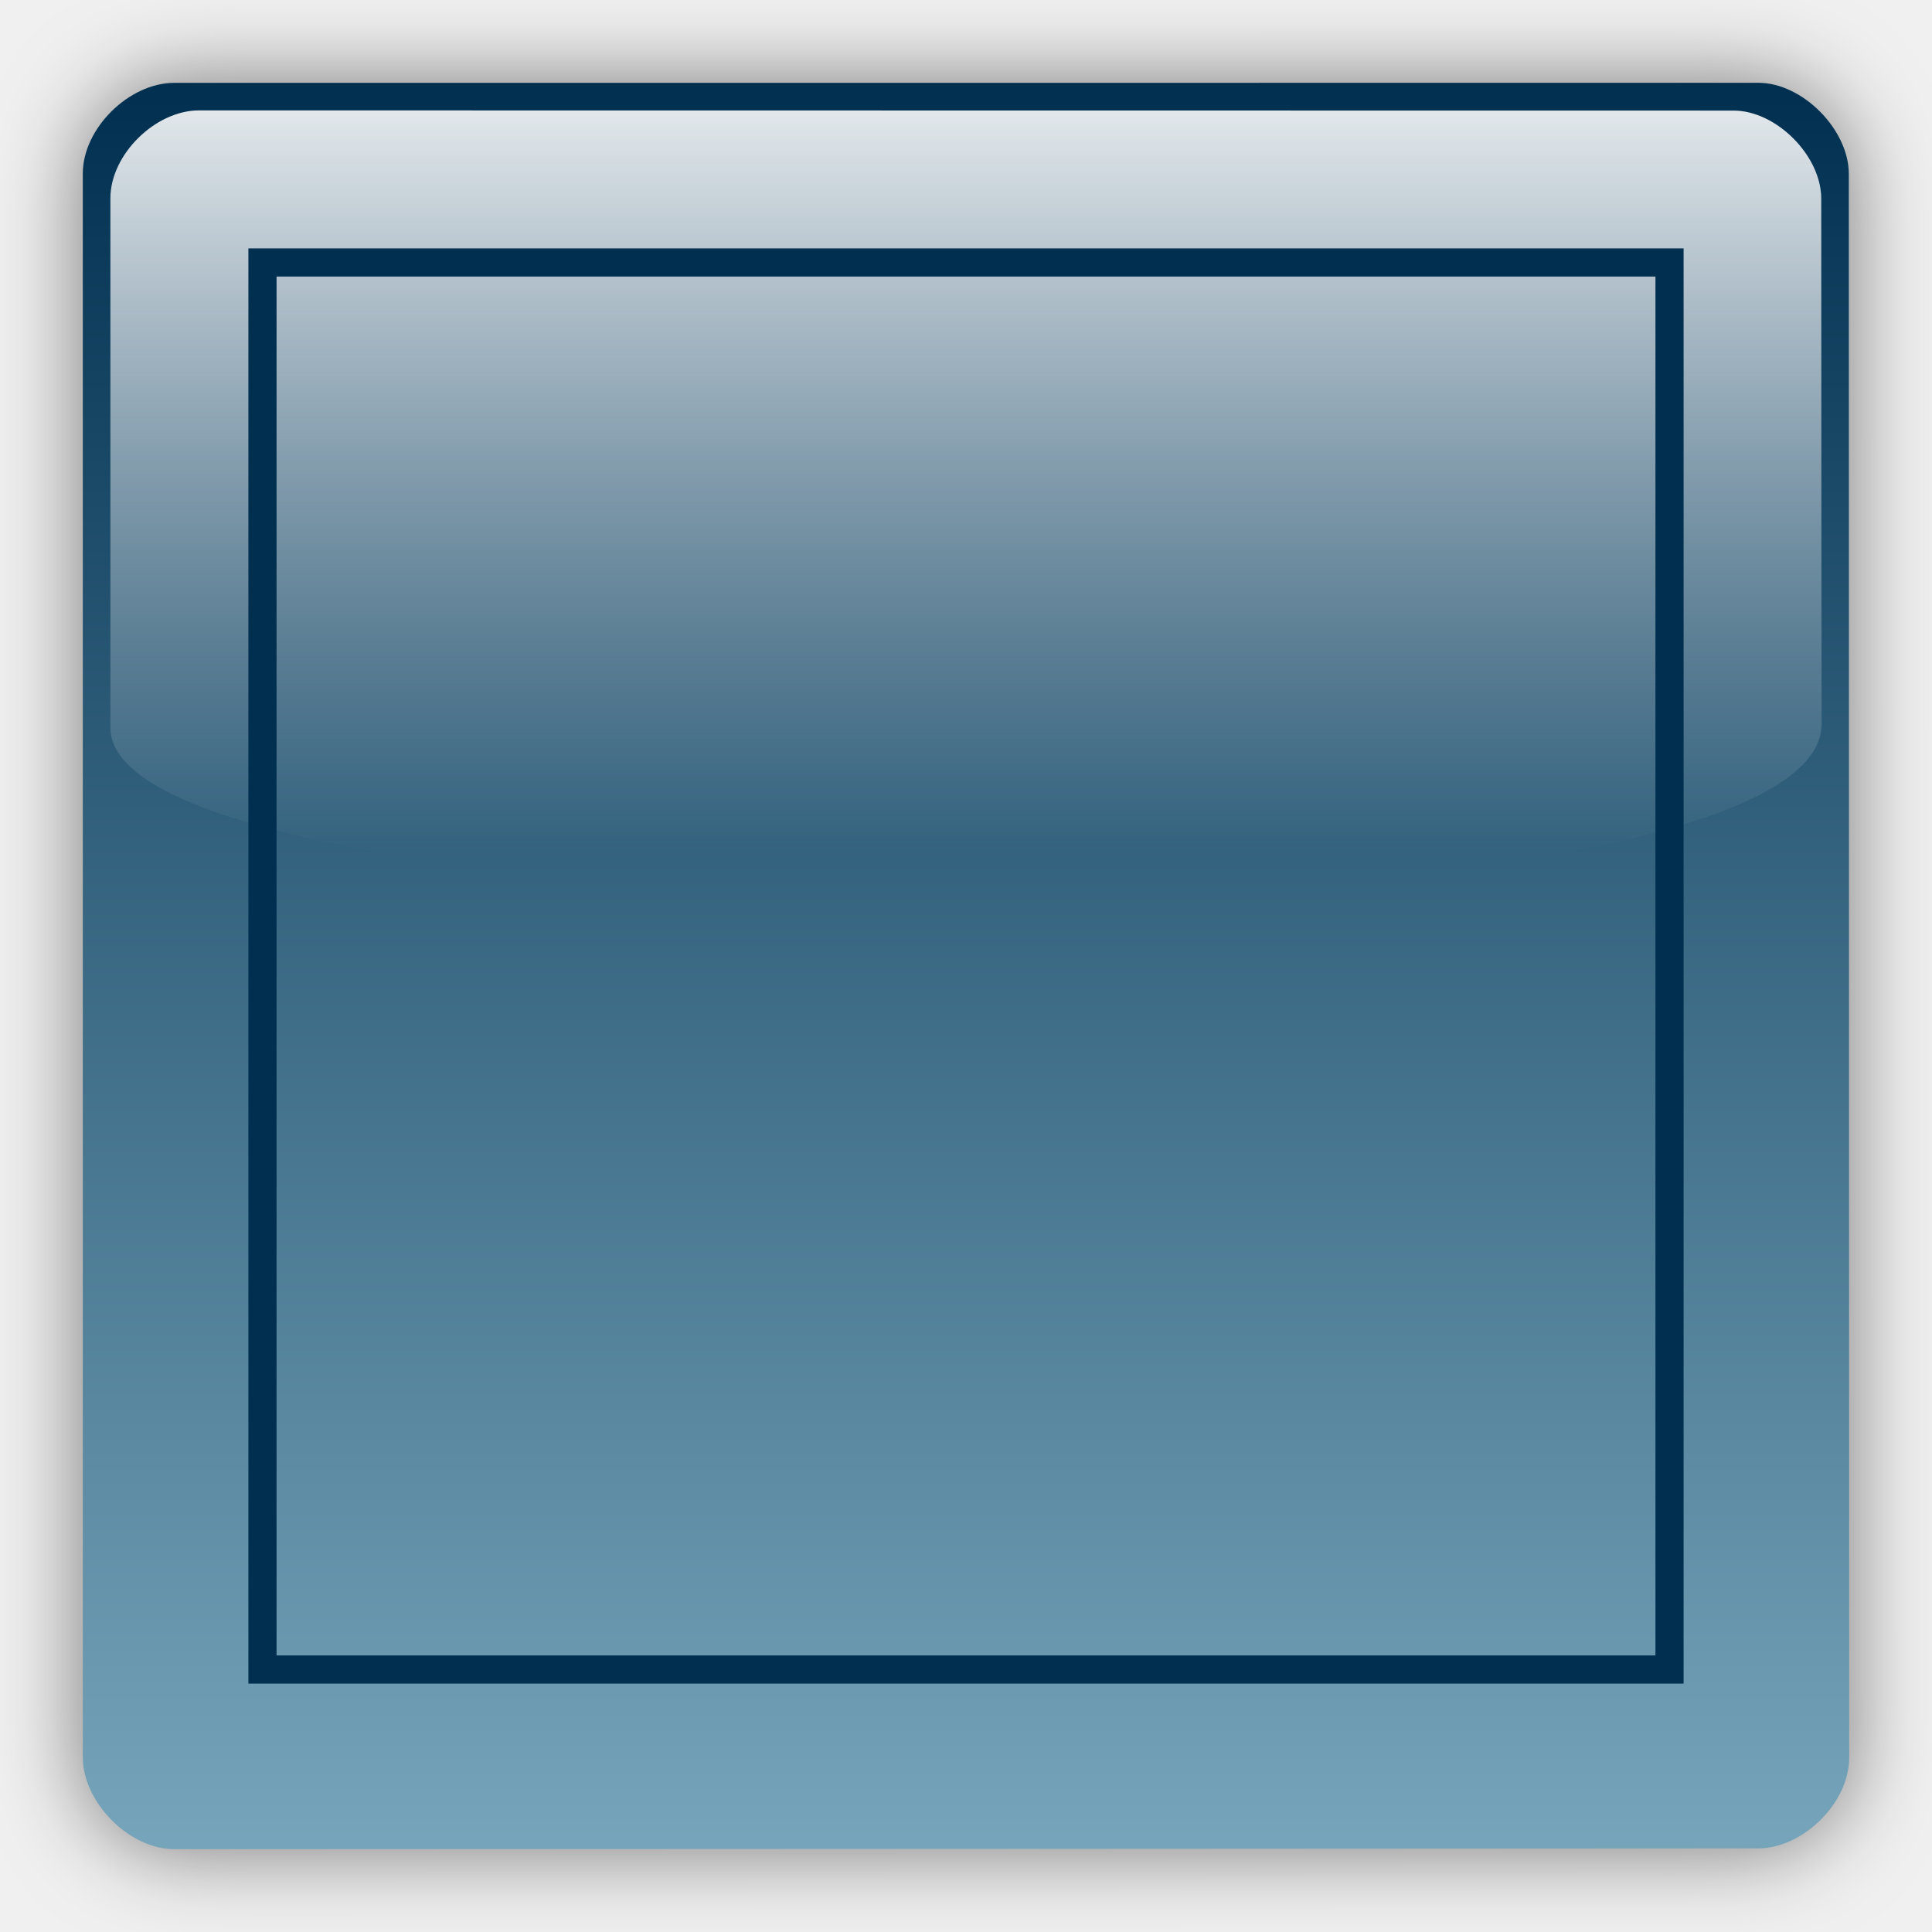
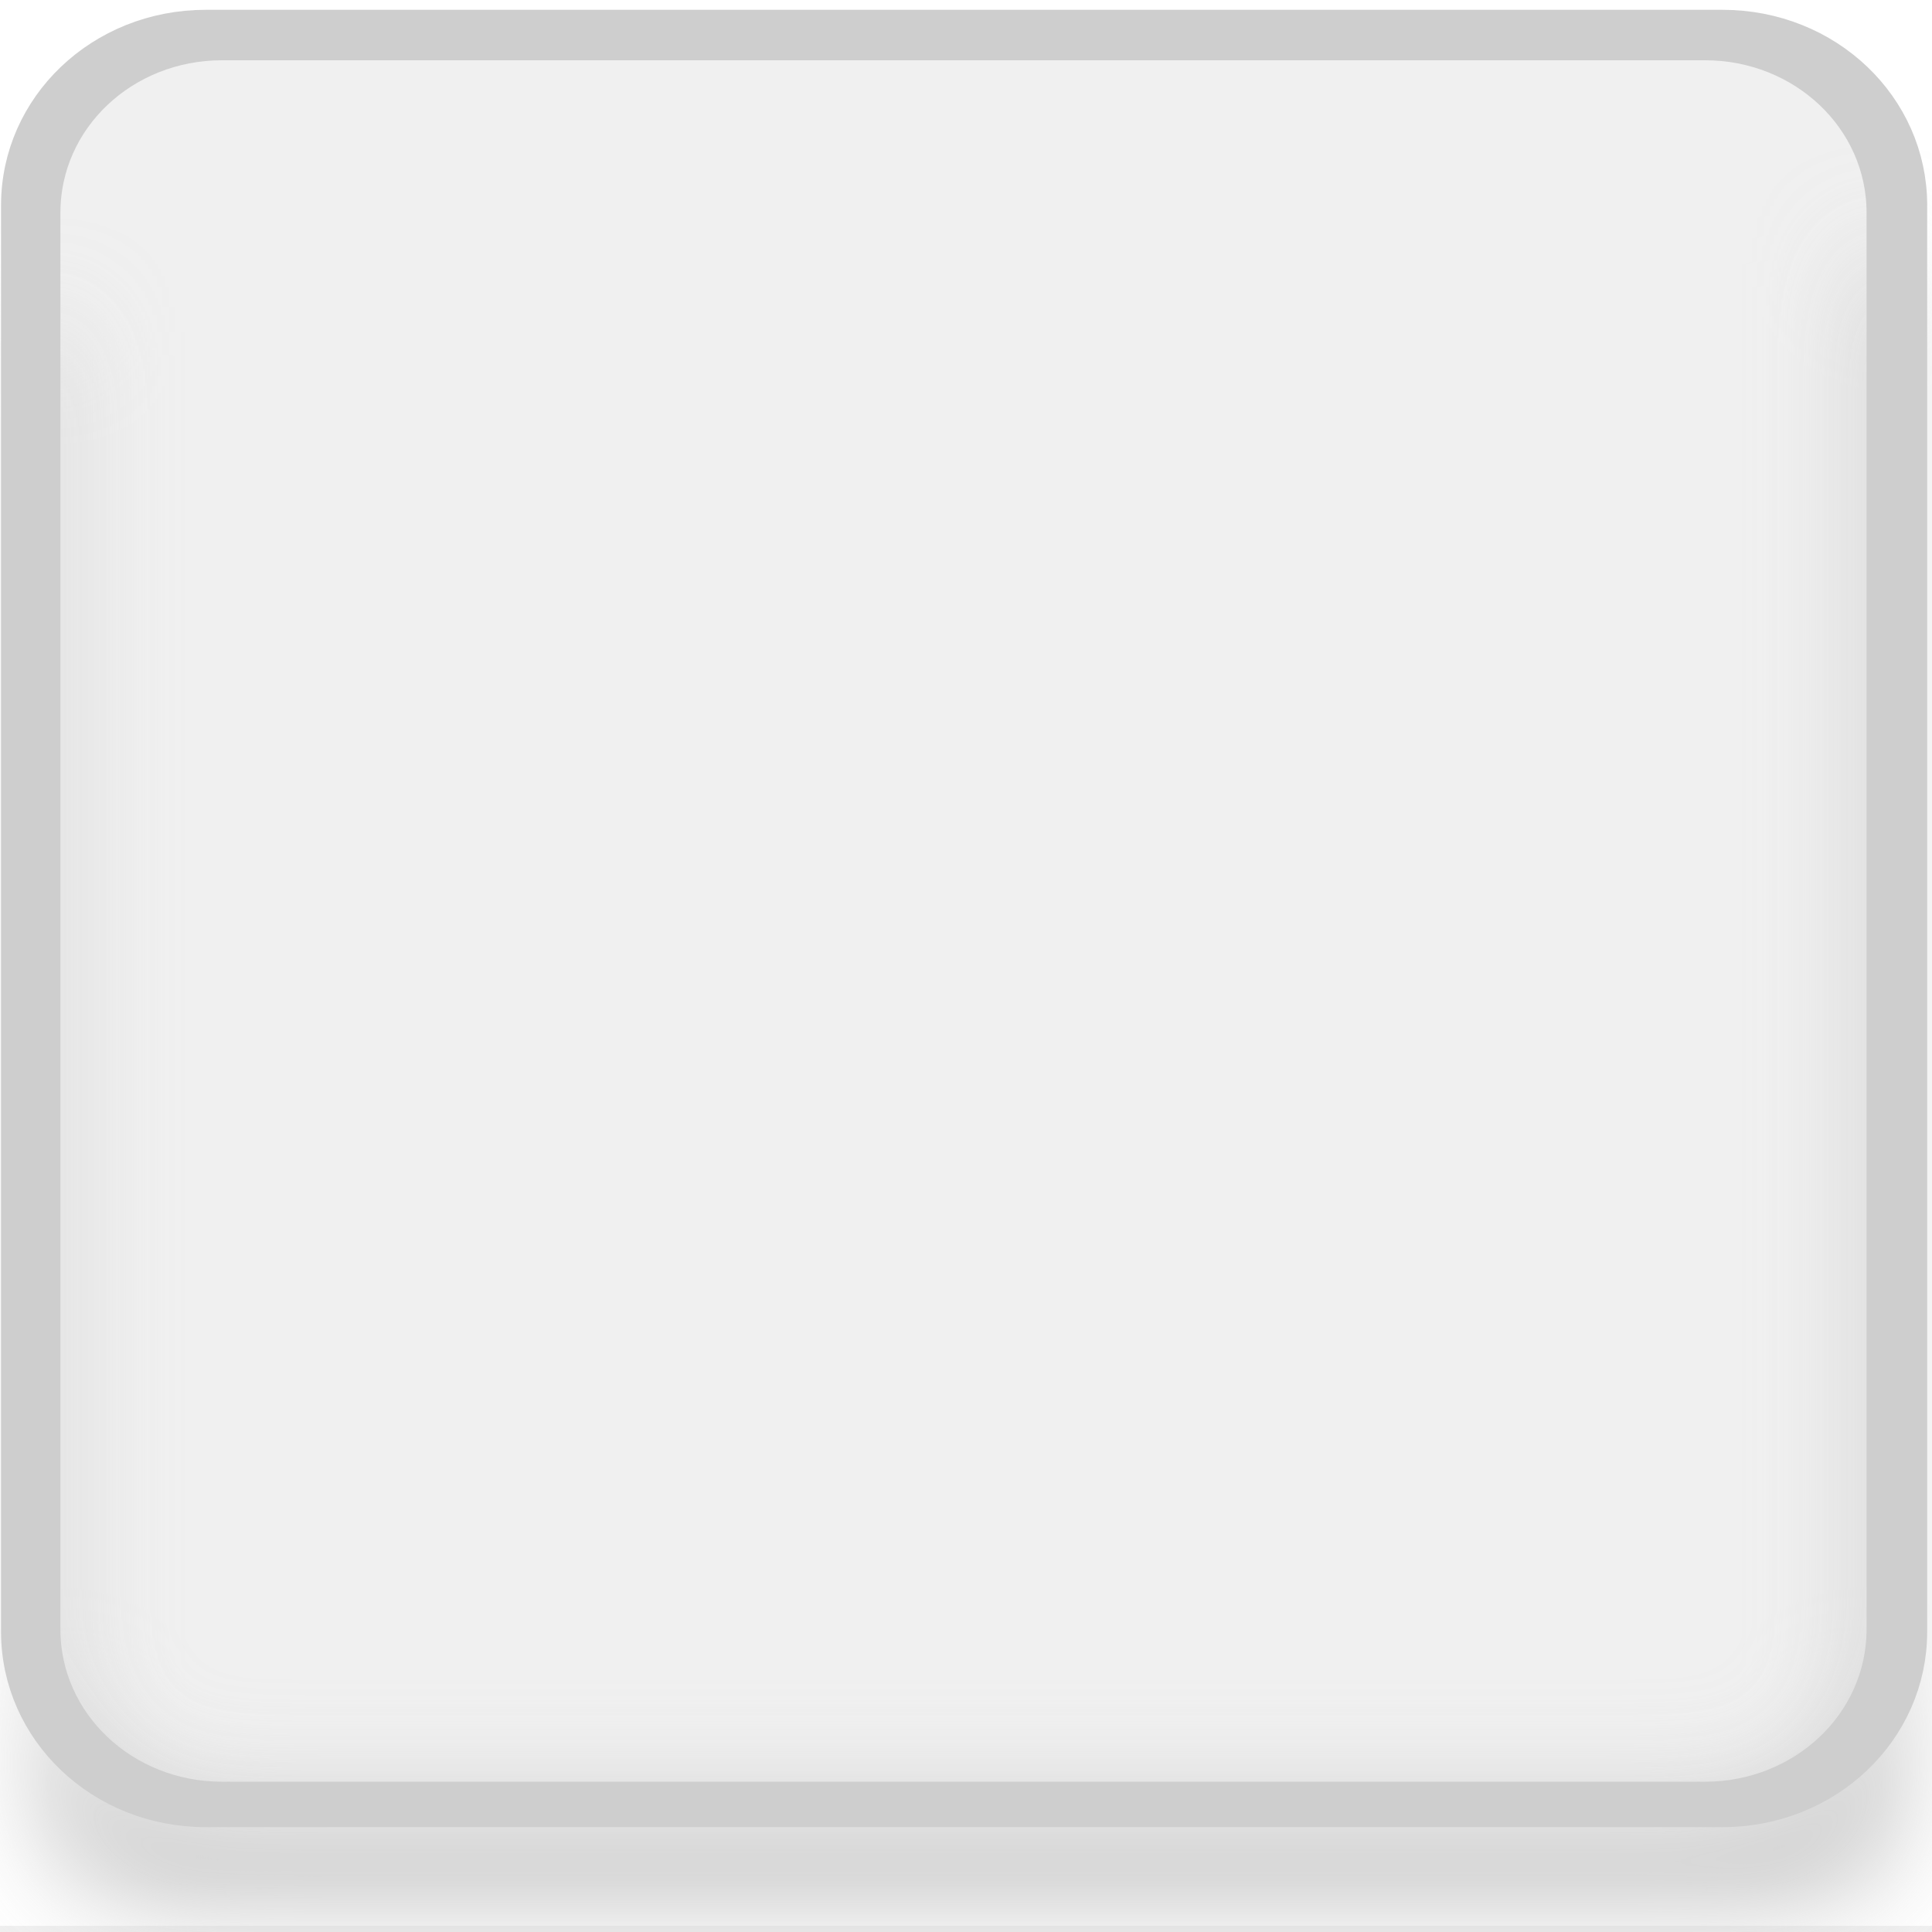
- <svg xmlns="http://www.w3.org/2000/svg" xmlns:xlink="http://www.w3.org/1999/xlink" width="70" height="70" id="svg24612" version="1.0">
+ <svg xmlns="http://www.w3.org/2000/svg" xmlns:xlink="http://www.w3.org/1999/xlink" width="48" height="48" id="svg24612" version="1.0">
  <defs id="defs24614">
    <linearGradient id="linearGradient3913">
      <stop id="stop3915" offset="0" style="stop-color:#002f50;stop-opacity:1;" />
      <stop id="stop3917" offset="1" style="stop-color:#a9d7e8;stop-opacity:1;" />
    </linearGradient>
    <linearGradient id="linearGradient6254">
      <stop style="stop-color:#dddddf;stop-opacity:1;" offset="0" id="stop6256" />
      <stop style="stop-color:white;stop-opacity:1;" offset="1" id="stop6258" />
    </linearGradient>
    <linearGradient id="linearGradient32650">
      <stop id="stop32652" offset="0" style="stop-color:white;stop-opacity:1;" />
      <stop id="stop32654" offset="1" style="stop-color:white;stop-opacity:0;" />
    </linearGradient>
    <linearGradient id="linearGradient29964">
      <stop style="stop-color:#66666f;stop-opacity:1;" offset="0" id="stop29966" />
      <stop style="stop-color:white;stop-opacity:1;" offset="1" id="stop29968" />
    </linearGradient>
    <linearGradient xlink:href="#linearGradient29964" id="linearGradient31743" gradientUnits="userSpaceOnUse" gradientTransform="matrix(0,1.085714,-1.12938,0,58.61186,15.64898)" x1="-13.385" y1="24.714" x2="-7.227" y2="24.714" />
    <linearGradient xlink:href="#linearGradient32650" id="linearGradient32656" gradientUnits="userSpaceOnUse" gradientTransform="matrix(0,1.085714,-1.12938,0,58.61186,15.64898)" x1="-12.577" y1="24.714" x2="-7.685" y2="24.714" />
    <linearGradient xlink:href="#linearGradient29964" id="linearGradient32668" gradientUnits="userSpaceOnUse" gradientTransform="matrix(0,1.085714,-1.12938,0,58.61186,15.64898)" x1="-13.385" y1="24.714" x2="-7.227" y2="24.714" />
    <linearGradient xlink:href="#linearGradient32650" id="linearGradient32670" gradientUnits="userSpaceOnUse" gradientTransform="matrix(0,1.085714,-1.12938,0,58.61186,15.64898)" x1="-12.577" y1="24.714" x2="-7.685" y2="24.714" />
    <linearGradient xlink:href="#linearGradient29964" id="linearGradient32678" gradientUnits="userSpaceOnUse" gradientTransform="matrix(0,1.085714,-1.12938,0,58.61186,15.64898)" x1="-13.385" y1="24.714" x2="-7.227" y2="24.714" />
    <linearGradient xlink:href="#linearGradient32650" id="linearGradient32680" gradientUnits="userSpaceOnUse" gradientTransform="matrix(0,1.085714,-1.12938,0,58.61186,15.64898)" x1="-12.577" y1="24.714" x2="-7.685" y2="24.714" />
    <linearGradient xlink:href="#linearGradient29964" id="linearGradient32688" gradientUnits="userSpaceOnUse" gradientTransform="matrix(0,1.085714,-1.12938,0,58.61186,15.64898)" x1="-13.385" y1="24.714" x2="-7.227" y2="24.714" />
    <linearGradient xlink:href="#linearGradient32650" id="linearGradient32690" gradientUnits="userSpaceOnUse" gradientTransform="matrix(0,1.085714,-1.12938,0,58.61186,15.64898)" x1="-12.577" y1="24.714" x2="-7.685" y2="24.714" />
    <linearGradient xlink:href="#linearGradient29964" id="linearGradient32704" gradientUnits="userSpaceOnUse" gradientTransform="matrix(0,1.085714,-1.12938,0,58.61186,15.64898)" x1="-13.385" y1="24.714" x2="-7.227" y2="24.714" />
    <linearGradient xlink:href="#linearGradient32650" id="linearGradient32706" gradientUnits="userSpaceOnUse" gradientTransform="matrix(0,1.085714,-1.12938,0,58.61186,15.64898)" x1="-12.577" y1="24.714" x2="-7.685" y2="24.714" />
    <linearGradient xlink:href="#linearGradient29964" id="linearGradient32708" gradientUnits="userSpaceOnUse" gradientTransform="matrix(0,1.085714,-1.12938,0,58.61186,15.64898)" x1="-13.385" y1="24.714" x2="-7.227" y2="24.714" />
    <linearGradient xlink:href="#linearGradient32650" id="linearGradient32710" gradientUnits="userSpaceOnUse" gradientTransform="matrix(0,1.085714,-1.12938,0,58.61186,15.64898)" x1="-12.577" y1="24.714" x2="-7.685" y2="24.714" />
    <linearGradient xlink:href="#linearGradient29964" id="linearGradient32712" gradientUnits="userSpaceOnUse" gradientTransform="matrix(0,1.085714,-1.12938,0,58.61186,15.64898)" x1="-13.385" y1="24.714" x2="-7.227" y2="24.714" />
    <linearGradient xlink:href="#linearGradient32650" id="linearGradient32714" gradientUnits="userSpaceOnUse" gradientTransform="matrix(0,1.085714,-1.12938,0,58.61186,15.64898)" x1="-12.577" y1="24.714" x2="-7.685" y2="24.714" />
    <linearGradient xlink:href="#linearGradient29964" id="linearGradient32716" gradientUnits="userSpaceOnUse" gradientTransform="matrix(0,1.085714,-1.12938,0,58.61186,15.64898)" x1="-13.385" y1="24.714" x2="-7.227" y2="24.714" />
    <linearGradient xlink:href="#linearGradient32650" id="linearGradient32718" gradientUnits="userSpaceOnUse" gradientTransform="matrix(0,1.085714,-1.12938,0,58.61186,15.64898)" x1="-12.577" y1="24.714" x2="-7.685" y2="24.714" />
    <linearGradient xlink:href="#linearGradient6254" id="linearGradient8036" gradientUnits="userSpaceOnUse" gradientTransform="translate(-3.428571,-61.42858)" x1="-42.455" y1="-19.638" x2="-42.455" y2="32.015" />
    <linearGradient xlink:href="#linearGradient6254" id="linearGradient16093" gradientUnits="userSpaceOnUse" gradientTransform="matrix(0.983098,0,0,-1.027041,-4.296439,64.94271)" x1="-42.455" y1="1.999" x2="-42.455" y2="29.183" />
    <linearGradient xlink:href="#linearGradient6254" id="linearGradient16096" gradientUnits="userSpaceOnUse" gradientTransform="matrix(0.983098,0,0,1.027041,-4.296439,2.05852)" x1="-42.455" y1="1.999" x2="-42.455" y2="28.922" />
    <linearGradient xlink:href="#linearGradient6254" id="linearGradient18765" gradientUnits="userSpaceOnUse" gradientTransform="matrix(0.983098,0,0,1.027041,-4.296439,2.05852)" x1="-42.455" y1="1.999" x2="-42.455" y2="28.922" />
    <linearGradient xlink:href="#linearGradient6254" id="linearGradient18767" gradientUnits="userSpaceOnUse" gradientTransform="matrix(0.983098,0,0,-1.027041,-4.296439,64.94271)" x1="-42.455" y1="1.999" x2="-42.455" y2="29.183" />
    <linearGradient xlink:href="#linearGradient6254" id="linearGradient19664" gradientUnits="userSpaceOnUse" gradientTransform="matrix(0.983098,0,0,1.027041,-4.296439,2.05852)" x1="-42.455" y1="1.999" x2="-42.455" y2="28.922" />
    <linearGradient xlink:href="#linearGradient6254" id="linearGradient19666" gradientUnits="userSpaceOnUse" gradientTransform="matrix(0.983098,0,0,-1.027041,-4.296439,64.94271)" x1="-42.455" y1="1.999" x2="-42.455" y2="29.183" />
    <linearGradient xlink:href="#linearGradient6254" id="linearGradient20563" gradientUnits="userSpaceOnUse" gradientTransform="matrix(0.983098,0,0,1.027041,-4.296439,2.05852)" x1="-42.455" y1="1.999" x2="-42.455" y2="28.922" />
    <linearGradient xlink:href="#linearGradient6254" id="linearGradient20565" gradientUnits="userSpaceOnUse" gradientTransform="matrix(0.983098,0,0,-1.027041,-4.296439,64.94271)" x1="-42.455" y1="1.999" x2="-42.455" y2="29.183" />
    <linearGradient xlink:href="#linearGradient32650" id="linearGradient10189" gradientUnits="userSpaceOnUse" gradientTransform="matrix(1.118243,0,0,1.09392,-6.114028,-2.368089)" x1="34.071" y1="1.904" x2="34.071" y2="47.28" />
    <linearGradient xlink:href="#linearGradient3913" id="linearGradient10192" gradientUnits="userSpaceOnUse" gradientTransform="matrix(1.136859,0,0,1.112131,-6.748539,-3.015822)" x1="34.071" y1="2.7" x2="34.071" y2="59.457" />
    <linearGradient xlink:href="#linearGradient3913" id="linearGradient12067" gradientUnits="userSpaceOnUse" gradientTransform="matrix(1.136859,0,0,1.112131,-6.748539,-3.015822)" x1="34.071" y1="2.7" x2="34.071" y2="59.457" />
    <linearGradient xlink:href="#linearGradient32650" id="linearGradient12069" gradientUnits="userSpaceOnUse" gradientTransform="matrix(1.118243,0,0,1.09392,-6.114028,-2.368089)" x1="34.071" y1="1.904" x2="34.071" y2="47.28" />
    <linearGradient xlink:href="#linearGradient32650" id="linearGradient12072" gradientUnits="userSpaceOnUse" gradientTransform="matrix(1.118243,0,0,1.09392,-6.072293,19.17845)" x1="34.071" y1="1.904" x2="34.071" y2="47.28" />
    <linearGradient xlink:href="#linearGradient3913" id="linearGradient12075" gradientUnits="userSpaceOnUse" gradientTransform="matrix(1.143661,0,0,1.097296,-6.807815,-2.153297)" x1="34.071" y1="2.7" x2="34.071" y2="59.457" />
    <linearGradient xlink:href="#linearGradient3913" id="linearGradient12078" gradientUnits="userSpaceOnUse" gradientTransform="matrix(1.143661,0,0,1.097296,-6.966197,-2.799999)" x1="34.071" y1="2.7" x2="34.071" y2="59.457" />
    <linearGradient xlink:href="#linearGradient32650" id="linearGradient12967" gradientUnits="userSpaceOnUse" gradientTransform="matrix(1.143661,0,0,1.097296,-6.966197,-2.799999)" x1="34.071" y1="5.286" x2="34.071" y2="46.448" />
    <linearGradient xlink:href="#linearGradient3913" id="linearGradient13858" gradientUnits="userSpaceOnUse" gradientTransform="matrix(1.143661,0,0,1.097296,-6.966197,-2.799999)" x1="34.071" y1="2.7" x2="34.071" y2="59.457" />
    <linearGradient xlink:href="#linearGradient32650" id="linearGradient13860" gradientUnits="userSpaceOnUse" gradientTransform="matrix(1.143661,0,0,1.097296,-6.966197,-2.799999)" x1="34.071" y1="5.286" x2="34.071" y2="46.448" />
    <linearGradient xlink:href="#linearGradient32650" id="linearGradient13863" gradientUnits="userSpaceOnUse" gradientTransform="matrix(1.143661,0,0,1.097296,-6.966197,-2.799999)" x1="34.071" y1="5.286" x2="34.071" y2="46.448" />
    <linearGradient xlink:href="#linearGradient3913" id="linearGradient13866" gradientUnits="userSpaceOnUse" gradientTransform="matrix(1.143661,0,0,1.097296,-6.966197,-2.805169)" x1="34.071" y1="2.7" x2="34.071" y2="59.457" />
    <filter id="filter4169">
      <feGaussianBlur stdDeviation="1.6" id="feGaussianBlur4171" />
    </filter>
    <linearGradient xlink:href="#linearGradient32650" id="linearGradient7111" gradientUnits="userSpaceOnUse" gradientTransform="matrix(1.222534,0,0,1.169434,-6.653511,-2.174723)" x1="34.071" y1="2.256" x2="34.071" y2="28.27" />
-     <linearGradient xlink:href="#linearGradient3913" id="linearGradient7114" gradientUnits="userSpaceOnUse" gradientTransform="matrix(1.26197,0,0,1.210594,-7.99717,-3.398872)" x1="34.071" y1="5.241" x2="34.071" y2="80.713" />
+     <filter id="filter20808">
+       <feGaussianBlur id="feGaussianBlur20810" stdDeviation="1.3" />
+     </filter>
+     <linearGradient id="linearGradient2557" x1="-56.25" x2="-61.125" gradientTransform="matrix(3.459782,0,0,2.396954,496.9544,-147.2015)" y1="66.125" gradientUnits="userSpaceOnUse" xlink:href="#linearGradient14749" y2="64.25" />
+     <linearGradient id="linearGradient2554" x1="-76.434" x2="-56.25" gradientTransform="matrix(3.459782,0,0,2.396954,496.9544,-147.2015)" y1="73.442" gradientUnits="userSpaceOnUse" xlink:href="#linearGradient15642" y2="66.125" />
+     <linearGradient id="linearGradient2550" x1="-71.258" x2="-59.862" gradientTransform="matrix(3.464481,0,0,2.327144,496.6506,-144.5805)" y1="60.304" gradientUnits="userSpaceOnUse" xlink:href="#linearGradient10189" y2="60.304" />
+     <linearGradient id="linearGradient2548" x1="-65.56" x2="-70.197" gradientTransform="matrix(3.464481,0,0,2.327144,496.6506,-144.5805)" y1="54.912" gradientUnits="userSpaceOnUse" xlink:href="#linearGradient11082" y2="55.708" />
+     <linearGradient id="linearGradient2545" x1="-71.258" x2="-59.862" gradientTransform="matrix(2.688948,0,0,2.32052,440.9601,-144.3926)" y1="60.304" gradientUnits="userSpaceOnUse" xlink:href="#linearGradient10189" y2="60.304" />
+     <linearGradient id="linearGradient2543" x1="-71.346" x2="-62.575" gradientTransform="matrix(3.534796,0,0,2.375418,501.366,-146.7591)" y1="59.906" gradientUnits="userSpaceOnUse" xlink:href="#linearGradient14749" y2="59.906" />
+     <linearGradient id="linearGradient2527" x1="-56.25" x2="-61.125" gradientTransform="matrix(3.459782,0,0,2.396954,496.9544,-147.2015)" y1="66.125" gradientUnits="userSpaceOnUse" xlink:href="#linearGradient14749" y2="64.25" />
+     <linearGradient id="linearGradient2523" x1="-71.258" x2="-59.862" gradientTransform="matrix(3.464481,0,0,2.327144,496.6506,-144.5805)" y1="60.304" gradientUnits="userSpaceOnUse" xlink:href="#linearGradient10189" y2="60.304" />
+     <linearGradient id="linearGradient2520" x1="-71.258" x2="-59.862" gradientTransform="matrix(2.688948,0,0,2.32052,440.9601,-144.3926)" y1="60.304" gradientUnits="userSpaceOnUse" xlink:href="#linearGradient10189" y2="60.304" />
+     <linearGradient id="linearGradient2518" x1="-71.346" x2="-62.575" gradientTransform="matrix(3.534796,0,0,2.375418,501.366,-146.7591)" y1="59.906" gradientUnits="userSpaceOnUse" xlink:href="#linearGradient14749" y2="59.906" />
+     <linearGradient id="linearGradient2510" x1="-152.901" x2="-134.505" gradientTransform="matrix(2.555965,0,0,2.076118,651.7129,-270.4316)" y1="127.029" gradientUnits="userSpaceOnUse" xlink:href="#linearGradient14749" y2="126.781" />
+     <linearGradient id="linearGradient2398" x1="30.08" x2="21.866" gradientTransform="matrix(4.42397,0,0,2.876682,169.3136,-44.30173)" y1="24.884" gradientUnits="userSpaceOnUse" xlink:href="#linearGradient8032" y2="44.973" />
+     <radialGradient id="radialGradient2396" gradientTransform="matrix(4.509063,0,0,2.277461,167.7784,-26.31443)" r="14.694" cy="35.836" cx="22.672" xlink:href="#linearGradient4140" fy="35.836" fx="22.672" gradientUnits="userSpaceOnUse" />
+     <linearGradient id="linearGradient6481">
+       <stop offset="0" id="stop6483" style="stop-color:#436484;stop-opacity:1;" />
+       <stop offset="1" id="stop6485" style="stop-color:#51799f;stop-opacity:0.784;" />
+     </linearGradient>
+     <linearGradient id="linearGradient15642">
+       <stop offset="0" id="stop15644" style="stop-color:#6d615a;stop-opacity:1;" />
+       <stop offset="1" id="stop15646" style="stop-color:#6d615a;stop-opacity:0;" />
+     </linearGradient>
+     <linearGradient id="linearGradient11082">
+       <stop offset="0" id="stop11084" style="stop-color:#9c9490;stop-opacity:1;" />
+       <stop offset="1" id="stop11086" style="stop-color:#9c9490;stop-opacity:0;" />
+     </linearGradient>
+     <linearGradient id="linearGradient12898">
+       <stop offset="0" id="stop12900" style="stop-color:#bdb9b7;stop-opacity:1;" />
+       <stop offset="1" id="stop12902" style="stop-color:#bdb9b7;stop-opacity:0;" />
+     </linearGradient>
+     <linearGradient id="linearGradient9160">
+       <stop offset="0" id="stop9162" style="stop-color:#1b2835;stop-opacity:1;" />
+       <stop offset="1" id="stop9164" style="stop-color:#426383;stop-opacity:1;" />
+     </linearGradient>
+     <linearGradient id="linearGradient14749">
+       <stop offset="0" id="stop14751" style="stop-color:white;stop-opacity:1;" />
+       <stop offset="1" id="stop14753" style="stop-color:white;stop-opacity:0;" />
+     </linearGradient>
+     <linearGradient id="linearGradient3156" x1="20.42" x2="20.46" gradientTransform="translate(1.18927e-2,-0.6417472)" y1="3.274" gradientUnits="userSpaceOnUse" xlink:href="#linearGradient8032" y2="12.972" />
+     <linearGradient id="linearGradient20713" x1="15.566" x2="16.099" gradientTransform="matrix(0.7027224,-0.7114641,0.7114641,0.7027224,-3.868092,16.42015)" y1="17.059" gradientUnits="userSpaceOnUse" xlink:href="#linearGradient8032" y2="23.985" />
+     <linearGradient id="linearGradient20711" x1="16.268" x2="19.814" gradientTransform="translate(0.3925192,0.1054848)" y1="-2.987" gradientUnits="userSpaceOnUse" xlink:href="#linearGradient8032" y2="13.945" />
+     <linearGradient id="linearGradient20709" x1="22.116" x2="16.085" gradientTransform="translate(0.3701749,-0.6417472)" y1="8.119" gradientUnits="userSpaceOnUse" xlink:href="#linearGradient11942" y2="26.618" />
+     <linearGradient id="linearGradient14866" x1="15.566" x2="16.099" gradientTransform="matrix(0.7027224,-0.7114641,0.7114641,0.7027224,-3.868092,16.42015)" y1="17.059" gradientUnits="userSpaceOnUse" xlink:href="#linearGradient8032" y2="23.985" />
+     <linearGradient id="linearGradient13886" x1="22.116" x2="16.085" gradientTransform="translate(0.3701749,-0.6417472)" y1="8.119" gradientUnits="userSpaceOnUse" xlink:href="#linearGradient11942" y2="26.618" />
+     <linearGradient id="linearGradient10959" x1="16.268" x2="19.814" gradientTransform="translate(0.3925192,0.1054848)" y1="-2.987" gradientUnits="userSpaceOnUse" xlink:href="#linearGradient8032" y2="13.945" />
+     <linearGradient id="linearGradient4140">
+       <stop offset="0" id="stop4142" style="stop-color:#cae9a8;stop-opacity:1;" />
+       <stop offset="1" id="stop4144" style="stop-color:#5b8d24;stop-opacity:1;" />
+     </linearGradient>
+     <linearGradient id="linearGradient8032">
+       <stop offset="0" id="stop8034" style="stop-color:#ffffff;stop-opacity:1;" />
+       <stop offset="1" id="stop8036" style="stop-color:#ffffff;stop-opacity:0;" />
+     </linearGradient>
+     <linearGradient id="linearGradient11942">
+       <stop offset="0" id="stop11944" style="stop-color:#ffffff;stop-opacity:0;" />
+       <stop offset="1" id="stop11946" style="stop-color:#66a028;stop-opacity:1;" />
+     </linearGradient>
+     <linearGradient id="linearGradient4131">
+       <stop offset="0" id="stop4133" style="stop-color:#cae9a8;stop-opacity:1;" />
+       <stop offset="1" id="stop4135" style="stop-color:#527f20;stop-opacity:1;" />
+     </linearGradient>
+     <linearGradient id="linearGradient7052">
+       <stop offset="0" id="stop7054" style="stop-color:#cae9a8;stop-opacity:1;" />
+       <stop offset="1" id="stop7056" style="stop-color:#527f20;stop-opacity:1;" />
+     </linearGradient>
+     <radialGradient id="radialGradient25393" r="14.694" gradientTransform="matrix(4.509063,0,0,2.277461,566.0117,164.2605)" cx="22.672" cy="35.836" gradientUnits="userSpaceOnUse" xlink:href="#linearGradient4140" fy="35.836" fx="22.672" />
+     <linearGradient id="linearGradient25395" x1="30.08" y1="24.884" gradientTransform="matrix(4.42397,0,0,2.876682,567.547,146.2732)" x2="21.866" gradientUnits="userSpaceOnUse" xlink:href="#linearGradient8032" y2="44.973" />
+     <radialGradient id="radialGradient25397" r="9.417" gradientTransform="matrix(4.509063,0,0,4.609468,565.105,109.1256)" cx="18.338" cy="12.874" gradientUnits="userSpaceOnUse" xlink:href="#linearGradient4131" fy="12.874" fx="18.338" />
+     <linearGradient id="linearGradient25399" x1="17.697" y1="7.292" gradientTransform="matrix(4.509063,0,0,3.083835,566.0654,134.9441)" x2="24.746" gradientUnits="userSpaceOnUse" xlink:href="#linearGradient11942" y2="23.776" />
+     <linearGradient id="linearGradient25401" x1="15.566" y1="17.059" gradientTransform="matrix(3.168619,-2.194038,3.208036,2.16708,546.9548,187.5602)" x2="16.099" gradientUnits="userSpaceOnUse" xlink:href="#linearGradient8032" y2="23.985" />
+     <linearGradient id="linearGradient25403" x1="20.99" y1="3.722" gradientTransform="matrix(3.793071,0,0,2.554741,576.9656,137.5809)" x2="21.946" gradientUnits="userSpaceOnUse" xlink:href="#linearGradient8032" y2="15.377" />
+     <linearGradient id="linearGradient25405" x1="17.697" y1="7.292" gradientTransform="matrix(4.509063,0,0,3.083835,565.8545,134.2013)" x2="24.746" gradientUnits="userSpaceOnUse" xlink:href="#linearGradient11942" y2="23.776" />
+     <radialGradient id="radialGradient25431" r="14.694" gradientTransform="matrix(4.509063,0,0,2.277461,566.0117,164.2605)" cx="22.672" cy="35.836" gradientUnits="userSpaceOnUse" xlink:href="#linearGradient4140" fy="35.836" fx="22.672" />
+     <linearGradient id="linearGradient25433" x1="30.08" y1="24.884" gradientTransform="matrix(4.42397,0,0,2.876682,567.547,146.2732)" x2="21.866" gradientUnits="userSpaceOnUse" xlink:href="#linearGradient8032" y2="44.973" />
+     <radialGradient id="radialGradient25435" r="9.417" gradientTransform="matrix(4.509063,0,0,4.609468,565.105,109.1256)" cx="18.338" cy="12.874" gradientUnits="userSpaceOnUse" xlink:href="#linearGradient4131" fy="12.874" fx="18.338" />
+     <linearGradient id="linearGradient25437" x1="17.697" y1="7.292" gradientTransform="matrix(4.509063,0,0,3.083835,566.0654,134.9441)" x2="24.746" gradientUnits="userSpaceOnUse" xlink:href="#linearGradient11942" y2="23.776" />
+     <linearGradient id="linearGradient25439" x1="15.566" y1="17.059" gradientTransform="matrix(3.168619,-2.194038,3.208036,2.16708,546.9548,187.5602)" x2="16.099" gradientUnits="userSpaceOnUse" xlink:href="#linearGradient8032" y2="23.985" />
+     <linearGradient id="linearGradient25441" x1="20.99" y1="3.722" gradientTransform="matrix(3.793071,0,0,2.554741,576.9656,137.5809)" x2="21.946" gradientUnits="userSpaceOnUse" xlink:href="#linearGradient8032" y2="15.377" />
+     <linearGradient id="linearGradient25443" x1="17.697" y1="7.292" gradientTransform="matrix(4.509063,0,0,3.083835,565.8545,134.2013)" x2="24.746" gradientUnits="userSpaceOnUse" xlink:href="#linearGradient11942" y2="23.776" />
+     <linearGradient id="linearGradient8708">
+       <stop offset="0" id="stop8709" style="stop-color:#1044a4;stop-opacity:1;" />
+       <stop offset="0.5" id="stop12476" style="stop-color:#0068cd;stop-opacity:1;" />
+       <stop offset="1" id="stop8710" style="stop-color:#1044a4;stop-opacity:1;" />
+     </linearGradient>
+     <linearGradient id="linearGradient2999">
+       <stop offset="0" id="stop3000" style="stop-color:#ffffff;stop-opacity:0;" />
+       <stop offset="0.5" id="stop3001" style="stop-color:#ffffff;stop-opacity:0.02;" />
+       <stop offset="1" id="stop3002" style="stop-color:#ffffff;stop-opacity:0;" />
+     </linearGradient>
+     <linearGradient id="linearGradient2995">
+       <stop offset="0" id="stop2996" style="stop-color:#ffffff;stop-opacity:0.059;" />
+       <stop offset="1" id="stop2997" style="stop-color:#ffffff;stop-opacity:0;" />
+     </linearGradient>
+     <linearGradient id="linearGradient2991">
+       <stop offset="0" id="stop2992" style="stop-color:#ffffff;stop-opacity:0.137;" />
+       <stop offset="1" id="stop2993" style="stop-color:#fefeff;stop-opacity:0;" />
+     </linearGradient>
+     <linearGradient id="linearGradient12401">
+       <stop offset="0" id="stop2033" style="stop-color:#ffffff;stop-opacity:0;" />
+       <stop offset="0.5" id="stop9333" style="stop-color:#ffffff;stop-opacity:0.039;" />
+       <stop offset="1" id="stop12403" style="stop-color:#ffffff;stop-opacity:0;" />
+     </linearGradient>
+     <linearGradient id="path1082_2_" x1="112.499" x2="112.499" y1="6.137" gradientUnits="userSpaceOnUse" y2="129.347">
+       <stop offset="0" id="stop193" style="stop-color:#ffffff;stop-opacity:1;" />
+       <stop offset="1" id="stop195" style="stop-color:#0093dd;stop-opacity:0;" />
+       <midPointStop offset="0" id="midPointStop197" style="stop-color:#FFFFFF" />
+       <midPointStop offset="0.5" id="midPointStop199" style="stop-color:#FFFFFF" />
+       <midPointStop offset="1" id="midPointStop201" style="stop-color:#000000" />
+     </linearGradient>
+     <linearGradient id="linearGradient12398">
+       <stop offset="0" id="stop12400" style="stop-color:#9abade;stop-opacity:0;" />
+       <stop offset="0.148" id="stop12406" style="stop-color:#9abade;stop-opacity:0;" />
+       <stop offset="1" id="stop12402" style="stop-color:#9abade;stop-opacity:0.686;" />
+     </linearGradient>
+     <linearGradient id="linearGradient11370" x1="184.747" y1="296.592" gradientTransform="matrix(0.7528827,0,0,0.6304995,-1226.368,734.6104)" x2="918.516" gradientUnits="userSpaceOnUse" xlink:href="#linearGradient8708" y2="501.361" />
+     <linearGradient id="linearGradient11372" x1="-1104.241" y1="-368.511" gradientTransform="matrix(-0.4973648,0,0,-0.954414,-1203.264,734.6104)" x2="-285.959" gradientUnits="userSpaceOnUse" xlink:href="#linearGradient2999" y2="-228.401" />
+     <linearGradient id="linearGradient11374" x1="1339.273" y1="626.073" gradientTransform="matrix(0.6945714,0,0,0.6834325,-1452.572,734.5881)" x2="618.57" gradientUnits="userSpaceOnUse" xlink:href="#linearGradient2995" y2="422.781" />
+     <linearGradient id="linearGradient11376" x1="1384.516" y1="128.082" gradientTransform="matrix(0.3532252,0,0,1.343882,-1452.572,734.5881)" x2="2398.271" gradientUnits="userSpaceOnUse" xlink:href="#linearGradient2991" y2="264.828" />
+     <linearGradient id="linearGradient11378" x1="929.924" y1="365.153" gradientTransform="matrix(-0.4973648,0,0,-0.954414,-96.43949,1434.921)" x2="1407.936" gradientUnits="userSpaceOnUse" xlink:href="#linearGradient12401" y2="550.31" />
+     <linearGradient id="linearGradient11380" x1="334.126" y1="544.089" gradientTransform="matrix(1.391451,0,0,1.538261,-1207.999,542.8281)" x2="314.435" gradientUnits="userSpaceOnUse" xlink:href="#path1082_2_" y2="414.668" />
+     <linearGradient id="linearGradient11382" x1="488.47" y1="254.736" gradientTransform="matrix(-2.126579,0.4773269,0.4574668,1.396799,-482.9092,880.0812)" x2="432.775" gradientUnits="userSpaceOnUse" xlink:href="#linearGradient12398" y2="161.979" />
+     <linearGradient id="linearGradient11384" x1="435.564" y1="180.034" gradientTransform="matrix(1.398683,0,0,1.538261,-1273.735,1011.761)" x2="432.775" gradientUnits="userSpaceOnUse" xlink:href="#linearGradient12398" y2="161.979" />
+     <radialGradient id="radialGradient11386" r="14.694" gradientTransform="matrix(4.509063,0,0,2.277461,566.0117,164.2605)" cx="22.672" cy="35.836" gradientUnits="userSpaceOnUse" xlink:href="#linearGradient4140" fy="35.836" fx="22.672" />
+     <linearGradient id="linearGradient11388" x1="30.08" y1="24.884" gradientTransform="matrix(4.42397,0,0,2.876682,567.547,146.2732)" x2="21.866" gradientUnits="userSpaceOnUse" xlink:href="#linearGradient8032" y2="44.973" />
+     <radialGradient id="radialGradient11390" r="9.417" gradientTransform="matrix(4.509063,0,0,4.609468,565.105,109.1256)" cx="18.338" cy="12.874" gradientUnits="userSpaceOnUse" xlink:href="#linearGradient4131" fy="12.874" fx="18.338" />
+     <linearGradient id="linearGradient11392" x1="17.697" y1="7.292" gradientTransform="matrix(4.509063,0,0,3.083835,566.0654,134.9441)" x2="24.746" gradientUnits="userSpaceOnUse" xlink:href="#linearGradient11942" y2="23.776" />
+     <linearGradient id="linearGradient11394" x1="15.566" y1="17.059" gradientTransform="matrix(3.168619,-2.194038,3.208036,2.16708,546.9548,187.5602)" x2="16.099" gradientUnits="userSpaceOnUse" xlink:href="#linearGradient8032" y2="23.985" />
+     <linearGradient id="linearGradient11396" x1="20.99" y1="3.722" gradientTransform="matrix(3.793071,0,0,2.554741,576.9656,137.5809)" x2="21.946" gradientUnits="userSpaceOnUse" xlink:href="#linearGradient8032" y2="15.377" />
+     <linearGradient id="linearGradient11398" x1="17.697" y1="7.292" gradientTransform="matrix(4.509063,0,0,3.083835,565.8545,134.2013)" x2="24.746" gradientUnits="userSpaceOnUse" xlink:href="#linearGradient11942" y2="23.776" />
+     <radialGradient id="radialGradient11400" r="14.694" gradientTransform="matrix(4.509063,0,0,2.277461,566.0117,164.2605)" cx="22.672" cy="35.836" gradientUnits="userSpaceOnUse" xlink:href="#linearGradient4140" fy="35.836" fx="22.672" />
+     <linearGradient id="linearGradient11402" x1="30.08" y1="24.884" gradientTransform="matrix(4.42397,0,0,2.876682,567.547,146.2732)" x2="21.866" gradientUnits="userSpaceOnUse" xlink:href="#linearGradient8032" y2="44.973" />
+     <radialGradient id="radialGradient11404" r="9.417" gradientTransform="matrix(4.509063,0,0,4.609468,565.105,109.1256)" cx="18.338" cy="12.874" gradientUnits="userSpaceOnUse" xlink:href="#linearGradient4131" fy="12.874" fx="18.338" />
+     <linearGradient id="linearGradient11406" x1="17.697" y1="7.292" gradientTransform="matrix(4.509063,0,0,3.083835,566.0654,134.9441)" x2="24.746" gradientUnits="userSpaceOnUse" xlink:href="#linearGradient11942" y2="23.776" />
+     <linearGradient id="linearGradient11408" x1="15.566" y1="17.059" gradientTransform="matrix(3.168619,-2.194038,3.208036,2.16708,546.9548,187.5602)" x2="16.099" gradientUnits="userSpaceOnUse" xlink:href="#linearGradient8032" y2="23.985" />
+     <linearGradient id="linearGradient11410" x1="20.99" y1="3.722" gradientTransform="matrix(3.793071,0,0,2.554741,576.9656,137.5809)" x2="21.946" gradientUnits="userSpaceOnUse" xlink:href="#linearGradient8032" y2="15.377" />
+     <linearGradient id="linearGradient11412" x1="17.697" y1="7.292" gradientTransform="matrix(4.509063,0,0,3.083835,565.8545,134.2013)" x2="24.746" gradientUnits="userSpaceOnUse" xlink:href="#linearGradient11942" y2="23.776" />
+     <linearGradient gradientTransform="translate(-38.64677,-99.35323)" gradientUnits="userSpaceOnUse" y2="53.077" x2="18.129" y1="54.357" x1="18.129" id="linearGradient5153" xlink:href="#linearGradient4162" />
+     <linearGradient id="linearGradient4162">
+       <stop id="stop4164" offset="0" style="stop-color:#ffffff;stop-opacity:1;" />
+       <stop id="stop4166" offset="1" style="stop-color:#ffffff;stop-opacity:0;" />
+     </linearGradient>
  </defs>
-   <g id="layer1">
-     <path style="opacity:0.5;color:#000000;fill:#000000;fill-opacity:1;fill-rule:evenodd;stroke:none;stroke-width:1.001;stroke-linecap:round;stroke-linejoin:round;marker:none;marker-start:none;marker-mid:none;marker-end:none;stroke-miterlimit:4;stroke-dashoffset:0;stroke-opacity:1;visibility:visible;display:inline;overflow:visible;filter:url(#filter4169)" d="M 3,6.288 C 3,4.649 4.679,3.002 6.313,3.002 C 17.638,3.002 62.941,3 63.712,3 C 65.304,3 66.986,4.693 66.986,6.301 C 66.986,16.817 67,62.757 67,63.673 C 67,65.346 65.306,66.972 63.695,66.972 C 62.661,66.972 13.457,67 6.321,67 C 4.66,67 3,65.281 3,63.668 C 3,62.181 3,7.826 3,6.288 z " id="path2217" />
-     <path style="color:#000000;fill:url(#linearGradient7114);fill-opacity:1;fill-rule:evenodd;stroke:none;stroke-width:1.001;stroke-linecap:round;stroke-linejoin:round;marker:none;marker-start:none;marker-mid:none;marker-end:none;stroke-miterlimit:4;stroke-dashoffset:0;stroke-opacity:1;visibility:visible;display:inline;overflow:visible" d="M 3,6.288 C 3,4.649 4.679,3.002 6.313,3.002 C 17.638,3.002 62.941,3 63.712,3 C 65.304,3 66.986,4.693 66.986,6.301 C 66.986,16.817 67,62.757 67,63.673 C 67,65.346 65.306,66.972 63.695,66.972 C 62.661,66.972 13.457,67 6.321,67 C 4.66,67 3,65.281 3,63.668 C 3,62.181 3,7.826 3,6.288 z " id="rect3923" />
-     <path style="color:#000000;fill:url(#linearGradient7111);fill-opacity:1;fill-rule:evenodd;stroke:none;stroke-width:1.001;stroke-linecap:round;stroke-linejoin:round;marker:none;marker-start:none;marker-mid:none;marker-end:none;stroke-miterlimit:4;stroke-dashoffset:0;stroke-opacity:1;visibility:visible;display:inline;overflow:visible" d="M 4,7.183 C 4,5.599 5.627,4 7.21,4 C 18.181,4 62.068,4.007 62.815,4.007 C 64.357,4.007 65.987,5.642 65.987,7.195 C 65.987,17.354 66,25.344 66,26.229 C 66,34.746 4,34.231 4,26.376 C 4,24.94 4,8.669 4,7.183 z " id="path12080" />
-     <rect style="opacity:1;fill:none;fill-opacity:1;stroke:#002f50;stroke-width:1.02;stroke-linecap:square;stroke-linejoin:miter;stroke-miterlimit:4;stroke-dasharray:none;stroke-dashoffset:0;stroke-opacity:1" id="rect4201" width="50.98" height="50.98" x="9.51" y="9.51" />
+   <g id="layer1" transform="translate(0,-0.4655459)">
+     <g id="g2479" transform="matrix(0.9974026,0,0,0.9948544,0,0.4655459)">
+       <path id="rect4259" d="M 0,0 L 0,48.094 L 48.125,48.094 L 48.125,0 L 0,0 z M 5.531,1.469 L 42.469,1.469 C 44.973,1.469 47,3.386 47,5.781 L 47,41.125 C 47,43.521 44.973,45.469 42.469,45.469 L 5.531,45.469 C 3.027,45.469 1,43.521 1,41.125 L 1,5.781 C 1,3.386 3.027,1.469 5.531,1.469 z " style="opacity:1;fill:#ffffff;fill-opacity:1;stroke:none;stroke-opacity:1" />
+       <path id="rect19829" d="M 47,6.594 L 47,41.219 C 47,43.614 44.973,45.562 42.469,45.562 L 5.531,45.562 C 3.027,45.563 1,43.614 1,41.219 L 1,8.281 C 0.994,8.375 0.969,8.467 0.969,8.562 L 0.969,43.5 C 0.969,45.868 3.029,47.75 5.562,47.75 L 42.938,47.75 C 45.471,47.75 47.531,45.868 47.531,43.5 L 47.531,8.562 C 47.531,7.855 47.323,7.18 47,6.594 z " style="fill:#cecece;fill-opacity:1;stroke:#cecece;stroke-width:0.995;stroke-opacity:1;filter:url(#filter20808)" />
+       <path id="rect19823" d="M 5.125,0.75 C 2.567,0.75 0.531,2.71 0.531,5.125 L 0.531,40.75 C 0.531,43.165 2.567,45.125 5.125,45.125 L 42.906,45.125 C 45.465,45.125 47.5,43.165 47.5,40.75 L 47.5,5.125 C 47.5,2.71 45.465,0.75 42.906,0.75 L 5.125,0.75 z M 5.531,1 L 42.469,1 C 44.973,1 47,2.917 47,5.312 L 47,40.688 C 47,43.083 44.973,45 42.469,45 L 5.531,45 C 3.027,45 1,43.083 1,40.688 L 1,5.312 C 1,2.917 3.027,1 5.531,1 z " style="fill:#ffffff;fill-opacity:1;stroke:#cecece;stroke-width:1.01;stroke-opacity:1" />
+       <rect style="fill:#cecece;fill-opacity:1;stroke:#cecece;stroke-opacity:1" rx="5" ry="3.03" height="3.03" width="0" y="-636.768" x="-111.034" id="rect20816" />
+       <rect style="fill:#cecece;fill-opacity:1;stroke:#cecece;stroke-opacity:1" height="0" width="75.256" y="-653.94" x="-104.468" id="rect20822" />
+       <rect style="fill:#cecece;fill-opacity:1;stroke:none;stroke-opacity:1" height="6.566" width="0" y="-553.43" x="-105.983" id="rect21808" />
+       <g transform="matrix(1,0,0,1.894866,-382.7917,-591.6231)" id="g23788" />
+     </g>
  </g>
</svg>
